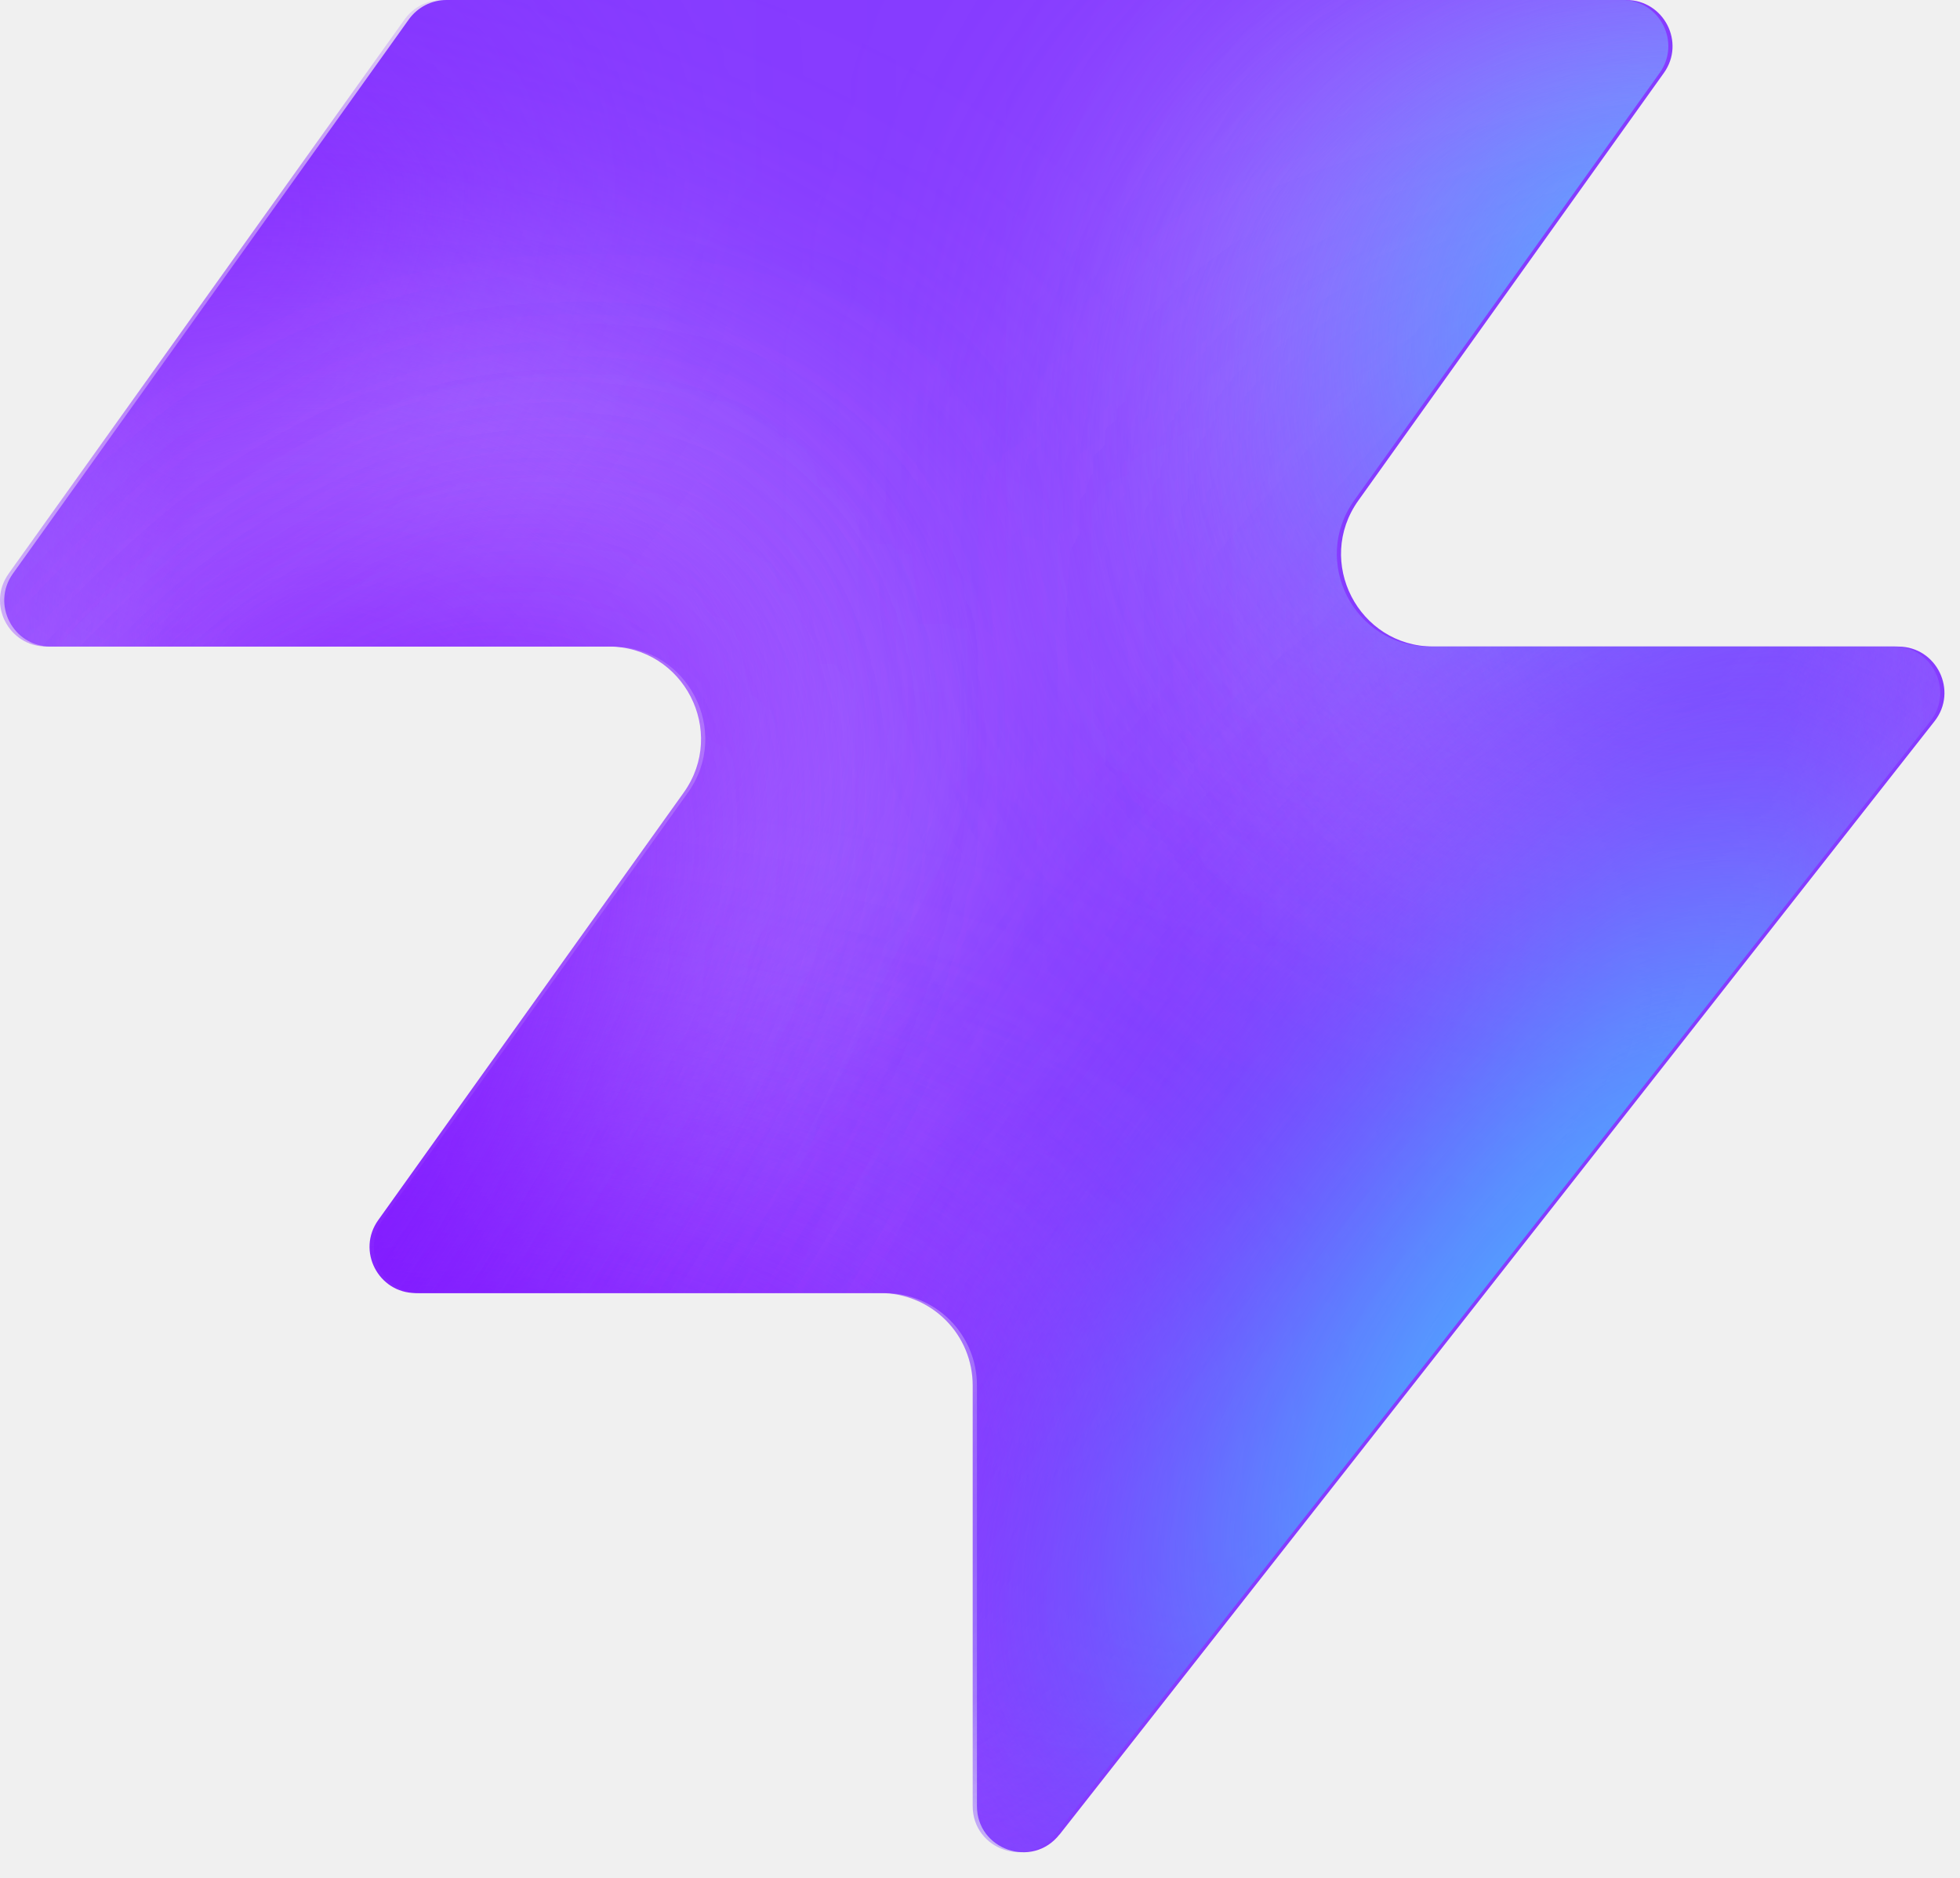
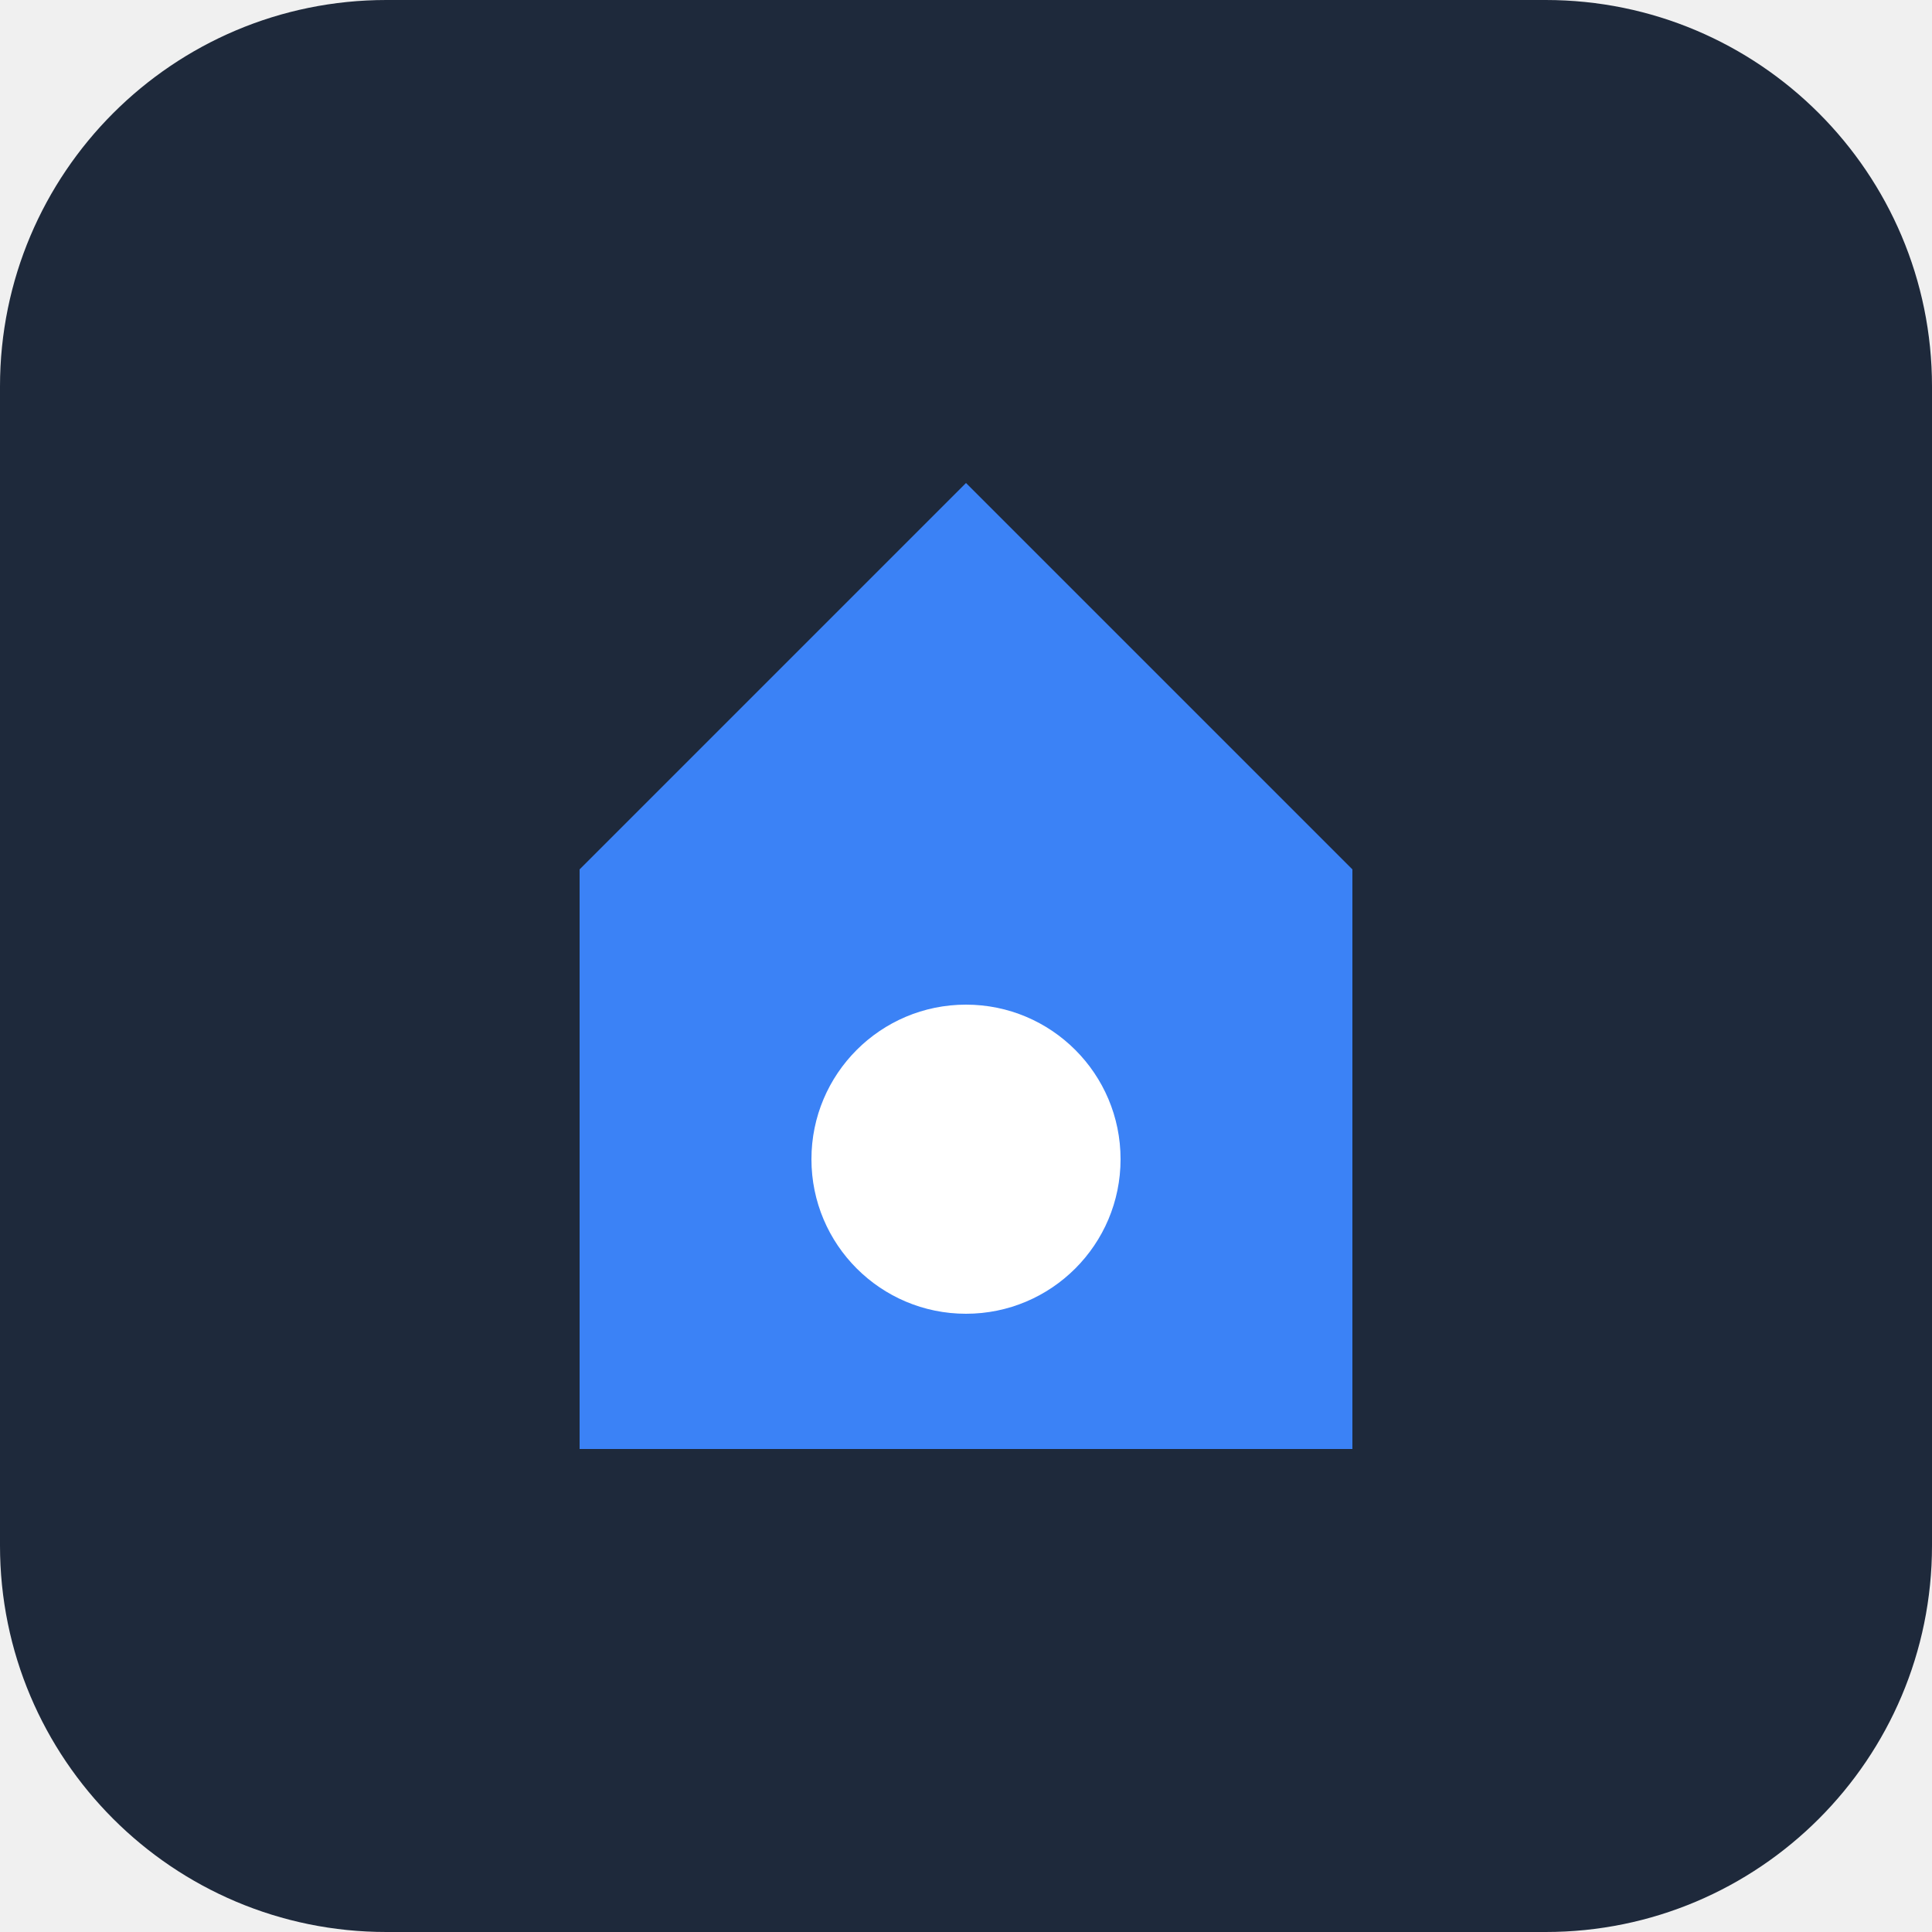
- <svg xmlns="http://www.w3.org/2000/svg" width="48" height="46" fill="none" viewBox="0 0 48 46">
-   <path fill="#863bff" d="M25.946 44.938c-.664.845-2.021.375-2.021-.698V33.937a2.26 2.26 0 0 0-2.262-2.262H10.287c-.92 0-1.456-1.04-.92-1.788l7.48-10.471c1.07-1.497 0-3.578-1.842-3.578H1.237c-.92 0-1.456-1.04-.92-1.788L10.013.474c.214-.297.556-.474.92-.474h28.894c.92 0 1.456 1.04.92 1.788l-7.48 10.471c-1.07 1.498 0 3.579 1.842 3.579h11.377c.943 0 1.473 1.088.89 1.83L25.947 44.94z" style="fill:#863bff;fill:color(display-p3 .525 .23 1);fill-opacity:1" />
-   <mask id="a" width="48" height="46" x="0" y="0" maskUnits="userSpaceOnUse" style="mask-type:alpha">
-     <path fill="#000" d="M25.842 44.938c-.664.844-2.021.375-2.021-.698V33.937a2.26 2.26 0 0 0-2.262-2.262H10.183c-.92 0-1.456-1.04-.92-1.788l7.48-10.471c1.07-1.498 0-3.579-1.842-3.579H1.133c-.92 0-1.456-1.04-.92-1.787L9.91.473c.214-.297.556-.474.92-.474h28.894c.92 0 1.456 1.04.92 1.788l-7.48 10.471c-1.07 1.498 0 3.578 1.842 3.578h11.377c.943 0 1.473 1.088.89 1.832L25.843 44.94z" style="fill:#000;fill-opacity:1" />
-   </mask>
-   <g mask="url(#a)">
-     <g filter="url(#b)">
-       <ellipse cx="5.508" cy="14.704" fill="#ede6ff" rx="5.508" ry="14.704" style="fill:#ede6ff;fill:color(display-p3 .927 .903 1);fill-opacity:1" transform="matrix(.00324 1 1 -.00324 -4.47 31.516)" />
-     </g>
-     <g filter="url(#c)">
-       <ellipse cx="10.399" cy="29.851" fill="#ede6ff" rx="10.399" ry="29.851" style="fill:#ede6ff;fill:color(display-p3 .927 .903 1);fill-opacity:1" transform="matrix(.00324 1 1 -.00324 -39.328 7.883)" />
-     </g>
-     <g filter="url(#d)">
-       <ellipse cx="5.508" cy="30.487" fill="#7e14ff" rx="5.508" ry="30.487" style="fill:#7e14ff;fill:color(display-p3 .492 .077 1);fill-opacity:1" transform="rotate(89.814 -25.913 -14.639)scale(1 -1)" />
-     </g>
-     <g filter="url(#e)">
-       <ellipse cx="5.508" cy="30.599" fill="#7e14ff" rx="5.508" ry="30.599" style="fill:#7e14ff;fill:color(display-p3 .492 .077 1);fill-opacity:1" transform="rotate(89.814 -32.644 -3.334)scale(1 -1)" />
-     </g>
-     <g filter="url(#f)">
-       <ellipse cx="5.508" cy="30.599" fill="#7e14ff" rx="5.508" ry="30.599" style="fill:#7e14ff;fill:color(display-p3 .492 .077 1);fill-opacity:1" transform="matrix(.00324 1 1 -.00324 -34.34 30.47)" />
-     </g>
-     <g filter="url(#g)">
-       <ellipse cx="14.072" cy="22.078" fill="#ede6ff" rx="14.072" ry="22.078" style="fill:#ede6ff;fill:color(display-p3 .927 .903 1);fill-opacity:1" transform="rotate(93.35 24.506 48.493)scale(-1 1)" />
-     </g>
-     <g filter="url(#h)">
-       <ellipse cx="3.47" cy="21.501" fill="#7e14ff" rx="3.47" ry="21.501" style="fill:#7e14ff;fill:color(display-p3 .492 .077 1);fill-opacity:1" transform="rotate(89.009 28.708 47.59)scale(-1 1)" />
-     </g>
-     <g filter="url(#i)">
-       <ellipse cx="3.47" cy="21.501" fill="#7e14ff" rx="3.47" ry="21.501" style="fill:#7e14ff;fill:color(display-p3 .492 .077 1);fill-opacity:1" transform="rotate(89.009 28.708 47.59)scale(-1 1)" />
-     </g>
-     <g filter="url(#j)">
-       <ellipse cx=".387" cy="8.972" fill="#7e14ff" rx="4.407" ry="29.108" style="fill:#7e14ff;fill:color(display-p3 .492 .077 1);fill-opacity:1" transform="rotate(39.51 .387 8.972)" />
-     </g>
-     <g filter="url(#k)">
-       <ellipse cx="47.523" cy="-6.092" fill="#7e14ff" rx="4.407" ry="29.108" style="fill:#7e14ff;fill:color(display-p3 .492 .077 1);fill-opacity:1" transform="rotate(37.892 47.523 -6.092)" />
-     </g>
-     <g filter="url(#l)">
-       <ellipse cx="41.412" cy="6.333" fill="#47bfff" rx="5.971" ry="9.665" style="fill:#47bfff;fill:color(display-p3 .28 .748 1);fill-opacity:1" transform="rotate(37.892 41.412 6.333)" />
-     </g>
-     <g filter="url(#m)">
-       <ellipse cx="-1.879" cy="38.332" fill="#7e14ff" rx="4.407" ry="29.108" style="fill:#7e14ff;fill:color(display-p3 .492 .077 1);fill-opacity:1" transform="rotate(37.892 -1.88 38.332)" />
-     </g>
-     <g filter="url(#n)">
-       <ellipse cx="-1.879" cy="38.332" fill="#7e14ff" rx="4.407" ry="29.108" style="fill:#7e14ff;fill:color(display-p3 .492 .077 1);fill-opacity:1" transform="rotate(37.892 -1.88 38.332)" />
-     </g>
-     <g filter="url(#o)">
-       <ellipse cx="35.651" cy="29.907" fill="#7e14ff" rx="4.407" ry="29.108" style="fill:#7e14ff;fill:color(display-p3 .492 .077 1);fill-opacity:1" transform="rotate(37.892 35.651 29.907)" />
-     </g>
-     <g filter="url(#p)">
-       <ellipse cx="38.418" cy="32.4" fill="#47bfff" rx="5.971" ry="15.297" style="fill:#47bfff;fill:color(display-p3 .28 .748 1);fill-opacity:1" transform="rotate(37.892 38.418 32.4)" />
-     </g>
-   </g>
-   <defs>
-     <filter id="b" width="60.045" height="41.654" x="-19.77" y="16.149" color-interpolation-filters="sRGB" filterUnits="userSpaceOnUse">
-       <feFlood flood-opacity="0" result="BackgroundImageFix" />
-       <feBlend in="SourceGraphic" in2="BackgroundImageFix" result="shape" />
-       <feGaussianBlur result="effect1_foregroundBlur_2002_17158" stdDeviation="7.659" />
-     </filter>
-     <filter id="c" width="90.34" height="51.437" x="-54.613" y="-7.533" color-interpolation-filters="sRGB" filterUnits="userSpaceOnUse">
-       <feFlood flood-opacity="0" result="BackgroundImageFix" />
-       <feBlend in="SourceGraphic" in2="BackgroundImageFix" result="shape" />
-       <feGaussianBlur result="effect1_foregroundBlur_2002_17158" stdDeviation="7.659" />
-     </filter>
-     <filter id="d" width="79.355" height="29.4" x="-49.64" y="2.03" color-interpolation-filters="sRGB" filterUnits="userSpaceOnUse">
-       <feFlood flood-opacity="0" result="BackgroundImageFix" />
-       <feBlend in="SourceGraphic" in2="BackgroundImageFix" result="shape" />
-       <feGaussianBlur result="effect1_foregroundBlur_2002_17158" stdDeviation="4.596" />
-     </filter>
-     <filter id="e" width="79.579" height="29.4" x="-45.045" y="20.029" color-interpolation-filters="sRGB" filterUnits="userSpaceOnUse">
-       <feFlood flood-opacity="0" result="BackgroundImageFix" />
-       <feBlend in="SourceGraphic" in2="BackgroundImageFix" result="shape" />
-       <feGaussianBlur result="effect1_foregroundBlur_2002_17158" stdDeviation="4.596" />
-     </filter>
-     <filter id="f" width="79.579" height="29.4" x="-43.513" y="21.178" color-interpolation-filters="sRGB" filterUnits="userSpaceOnUse">
-       <feFlood flood-opacity="0" result="BackgroundImageFix" />
-       <feBlend in="SourceGraphic" in2="BackgroundImageFix" result="shape" />
-       <feGaussianBlur result="effect1_foregroundBlur_2002_17158" stdDeviation="4.596" />
-     </filter>
-     <filter id="g" width="74.749" height="58.852" x="15.756" y="-17.901" color-interpolation-filters="sRGB" filterUnits="userSpaceOnUse">
-       <feFlood flood-opacity="0" result="BackgroundImageFix" />
-       <feBlend in="SourceGraphic" in2="BackgroundImageFix" result="shape" />
-       <feGaussianBlur result="effect1_foregroundBlur_2002_17158" stdDeviation="7.659" />
-     </filter>
-     <filter id="h" width="61.377" height="25.362" x="23.548" y="2.284" color-interpolation-filters="sRGB" filterUnits="userSpaceOnUse">
-       <feFlood flood-opacity="0" result="BackgroundImageFix" />
-       <feBlend in="SourceGraphic" in2="BackgroundImageFix" result="shape" />
-       <feGaussianBlur result="effect1_foregroundBlur_2002_17158" stdDeviation="4.596" />
-     </filter>
-     <filter id="i" width="61.377" height="25.362" x="23.548" y="2.284" color-interpolation-filters="sRGB" filterUnits="userSpaceOnUse">
-       <feFlood flood-opacity="0" result="BackgroundImageFix" />
-       <feBlend in="SourceGraphic" in2="BackgroundImageFix" result="shape" />
-       <feGaussianBlur result="effect1_foregroundBlur_2002_17158" stdDeviation="4.596" />
-     </filter>
-     <filter id="j" width="56.045" height="63.649" x="-27.636" y="-22.853" color-interpolation-filters="sRGB" filterUnits="userSpaceOnUse">
-       <feFlood flood-opacity="0" result="BackgroundImageFix" />
-       <feBlend in="SourceGraphic" in2="BackgroundImageFix" result="shape" />
-       <feGaussianBlur result="effect1_foregroundBlur_2002_17158" stdDeviation="4.596" />
-     </filter>
-     <filter id="k" width="54.814" height="64.646" x="20.116" y="-38.415" color-interpolation-filters="sRGB" filterUnits="userSpaceOnUse">
-       <feFlood flood-opacity="0" result="BackgroundImageFix" />
-       <feBlend in="SourceGraphic" in2="BackgroundImageFix" result="shape" />
-       <feGaussianBlur result="effect1_foregroundBlur_2002_17158" stdDeviation="4.596" />
-     </filter>
-     <filter id="l" width="33.541" height="35.313" x="24.641" y="-11.323" color-interpolation-filters="sRGB" filterUnits="userSpaceOnUse">
-       <feFlood flood-opacity="0" result="BackgroundImageFix" />
-       <feBlend in="SourceGraphic" in2="BackgroundImageFix" result="shape" />
-       <feGaussianBlur result="effect1_foregroundBlur_2002_17158" stdDeviation="4.596" />
-     </filter>
-     <filter id="m" width="54.814" height="64.646" x="-29.286" y="6.009" color-interpolation-filters="sRGB" filterUnits="userSpaceOnUse">
-       <feFlood flood-opacity="0" result="BackgroundImageFix" />
-       <feBlend in="SourceGraphic" in2="BackgroundImageFix" result="shape" />
-       <feGaussianBlur result="effect1_foregroundBlur_2002_17158" stdDeviation="4.596" />
-     </filter>
-     <filter id="n" width="54.814" height="64.646" x="-29.286" y="6.009" color-interpolation-filters="sRGB" filterUnits="userSpaceOnUse">
-       <feFlood flood-opacity="0" result="BackgroundImageFix" />
-       <feBlend in="SourceGraphic" in2="BackgroundImageFix" result="shape" />
-       <feGaussianBlur result="effect1_foregroundBlur_2002_17158" stdDeviation="4.596" />
-     </filter>
-     <filter id="o" width="54.814" height="64.646" x="8.244" y="-2.416" color-interpolation-filters="sRGB" filterUnits="userSpaceOnUse">
-       <feFlood flood-opacity="0" result="BackgroundImageFix" />
-       <feBlend in="SourceGraphic" in2="BackgroundImageFix" result="shape" />
-       <feGaussianBlur result="effect1_foregroundBlur_2002_17158" stdDeviation="4.596" />
-     </filter>
-     <filter id="p" width="39.409" height="43.623" x="18.713" y="10.588" color-interpolation-filters="sRGB" filterUnits="userSpaceOnUse">
-       <feFlood flood-opacity="0" result="BackgroundImageFix" />
-       <feBlend in="SourceGraphic" in2="BackgroundImageFix" result="shape" />
-       <feGaussianBlur result="effect1_foregroundBlur_2002_17158" stdDeviation="4.596" />
-     </filter>
-   </defs>
+ <svg xmlns="http://www.w3.org/2000/svg" viewBox="0 0 100 100">
+   <rect width="100" height="100" rx="20" fill="#1e293b" />
+   <path d="M30 45 L50 25 L70 45 V75 H30 Z" fill="#3b82f6" />
+   <circle cx="50" cy="60" r="8" fill="#fff" />
</svg>
